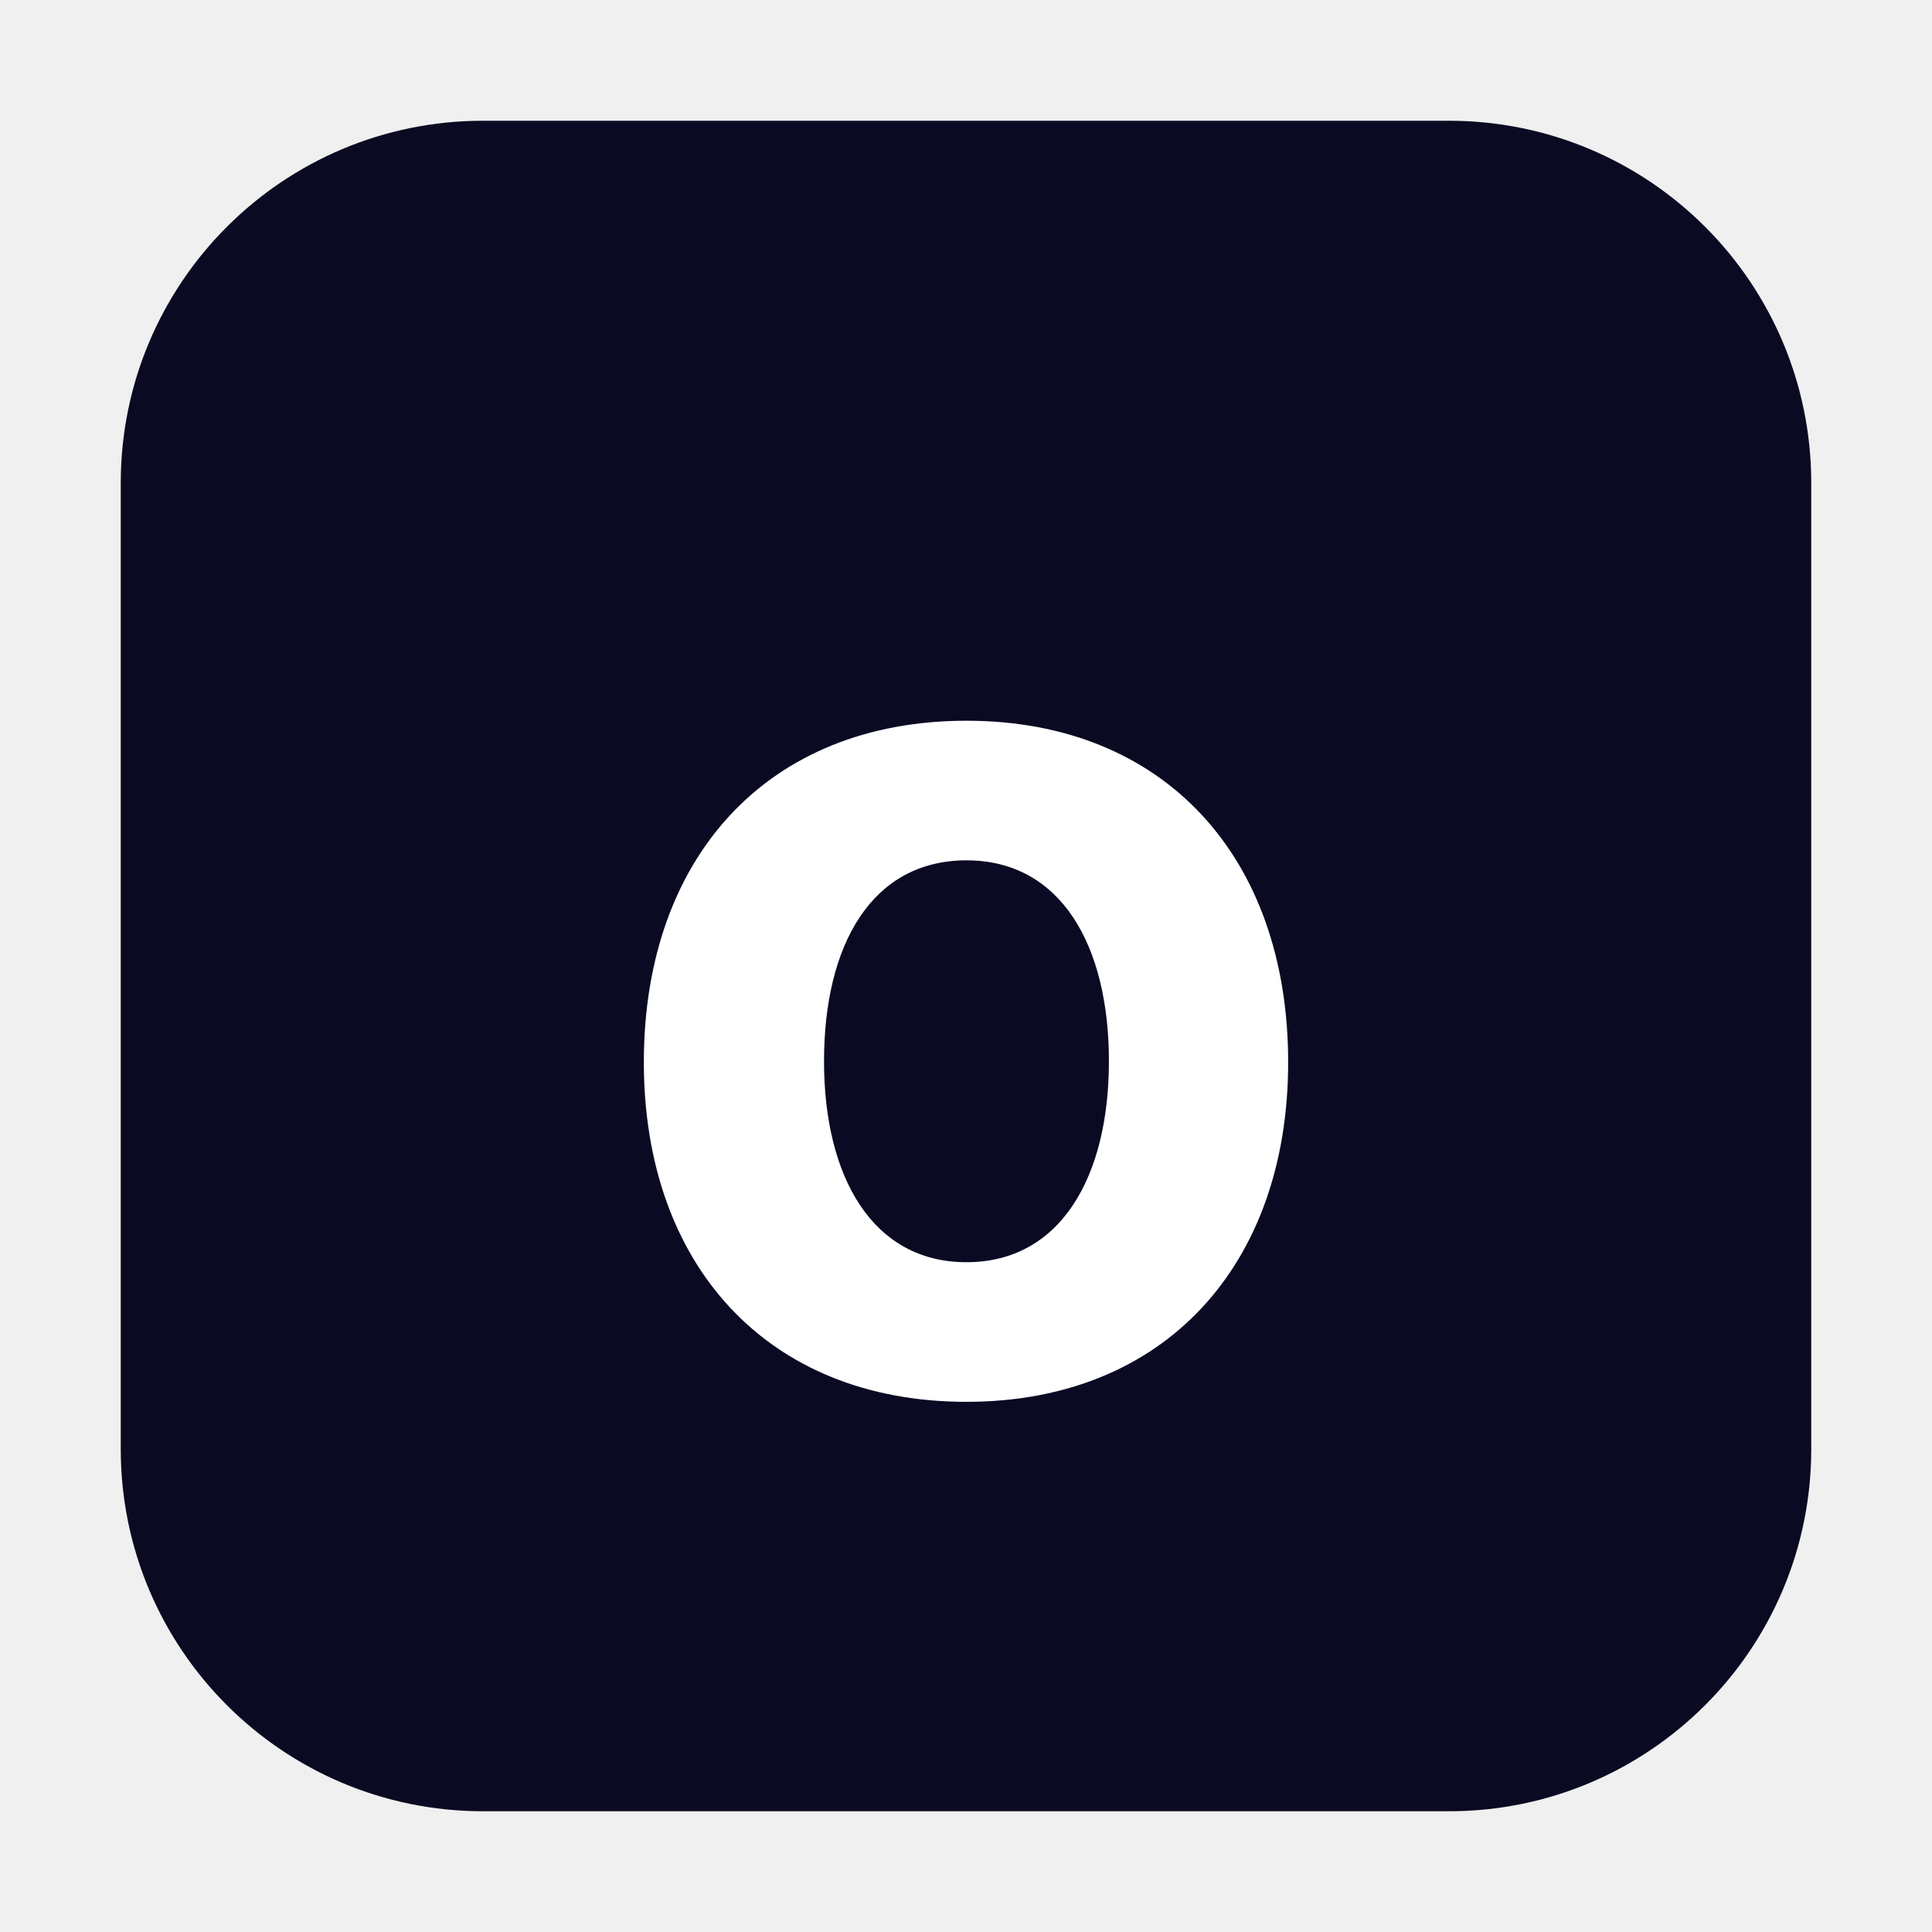
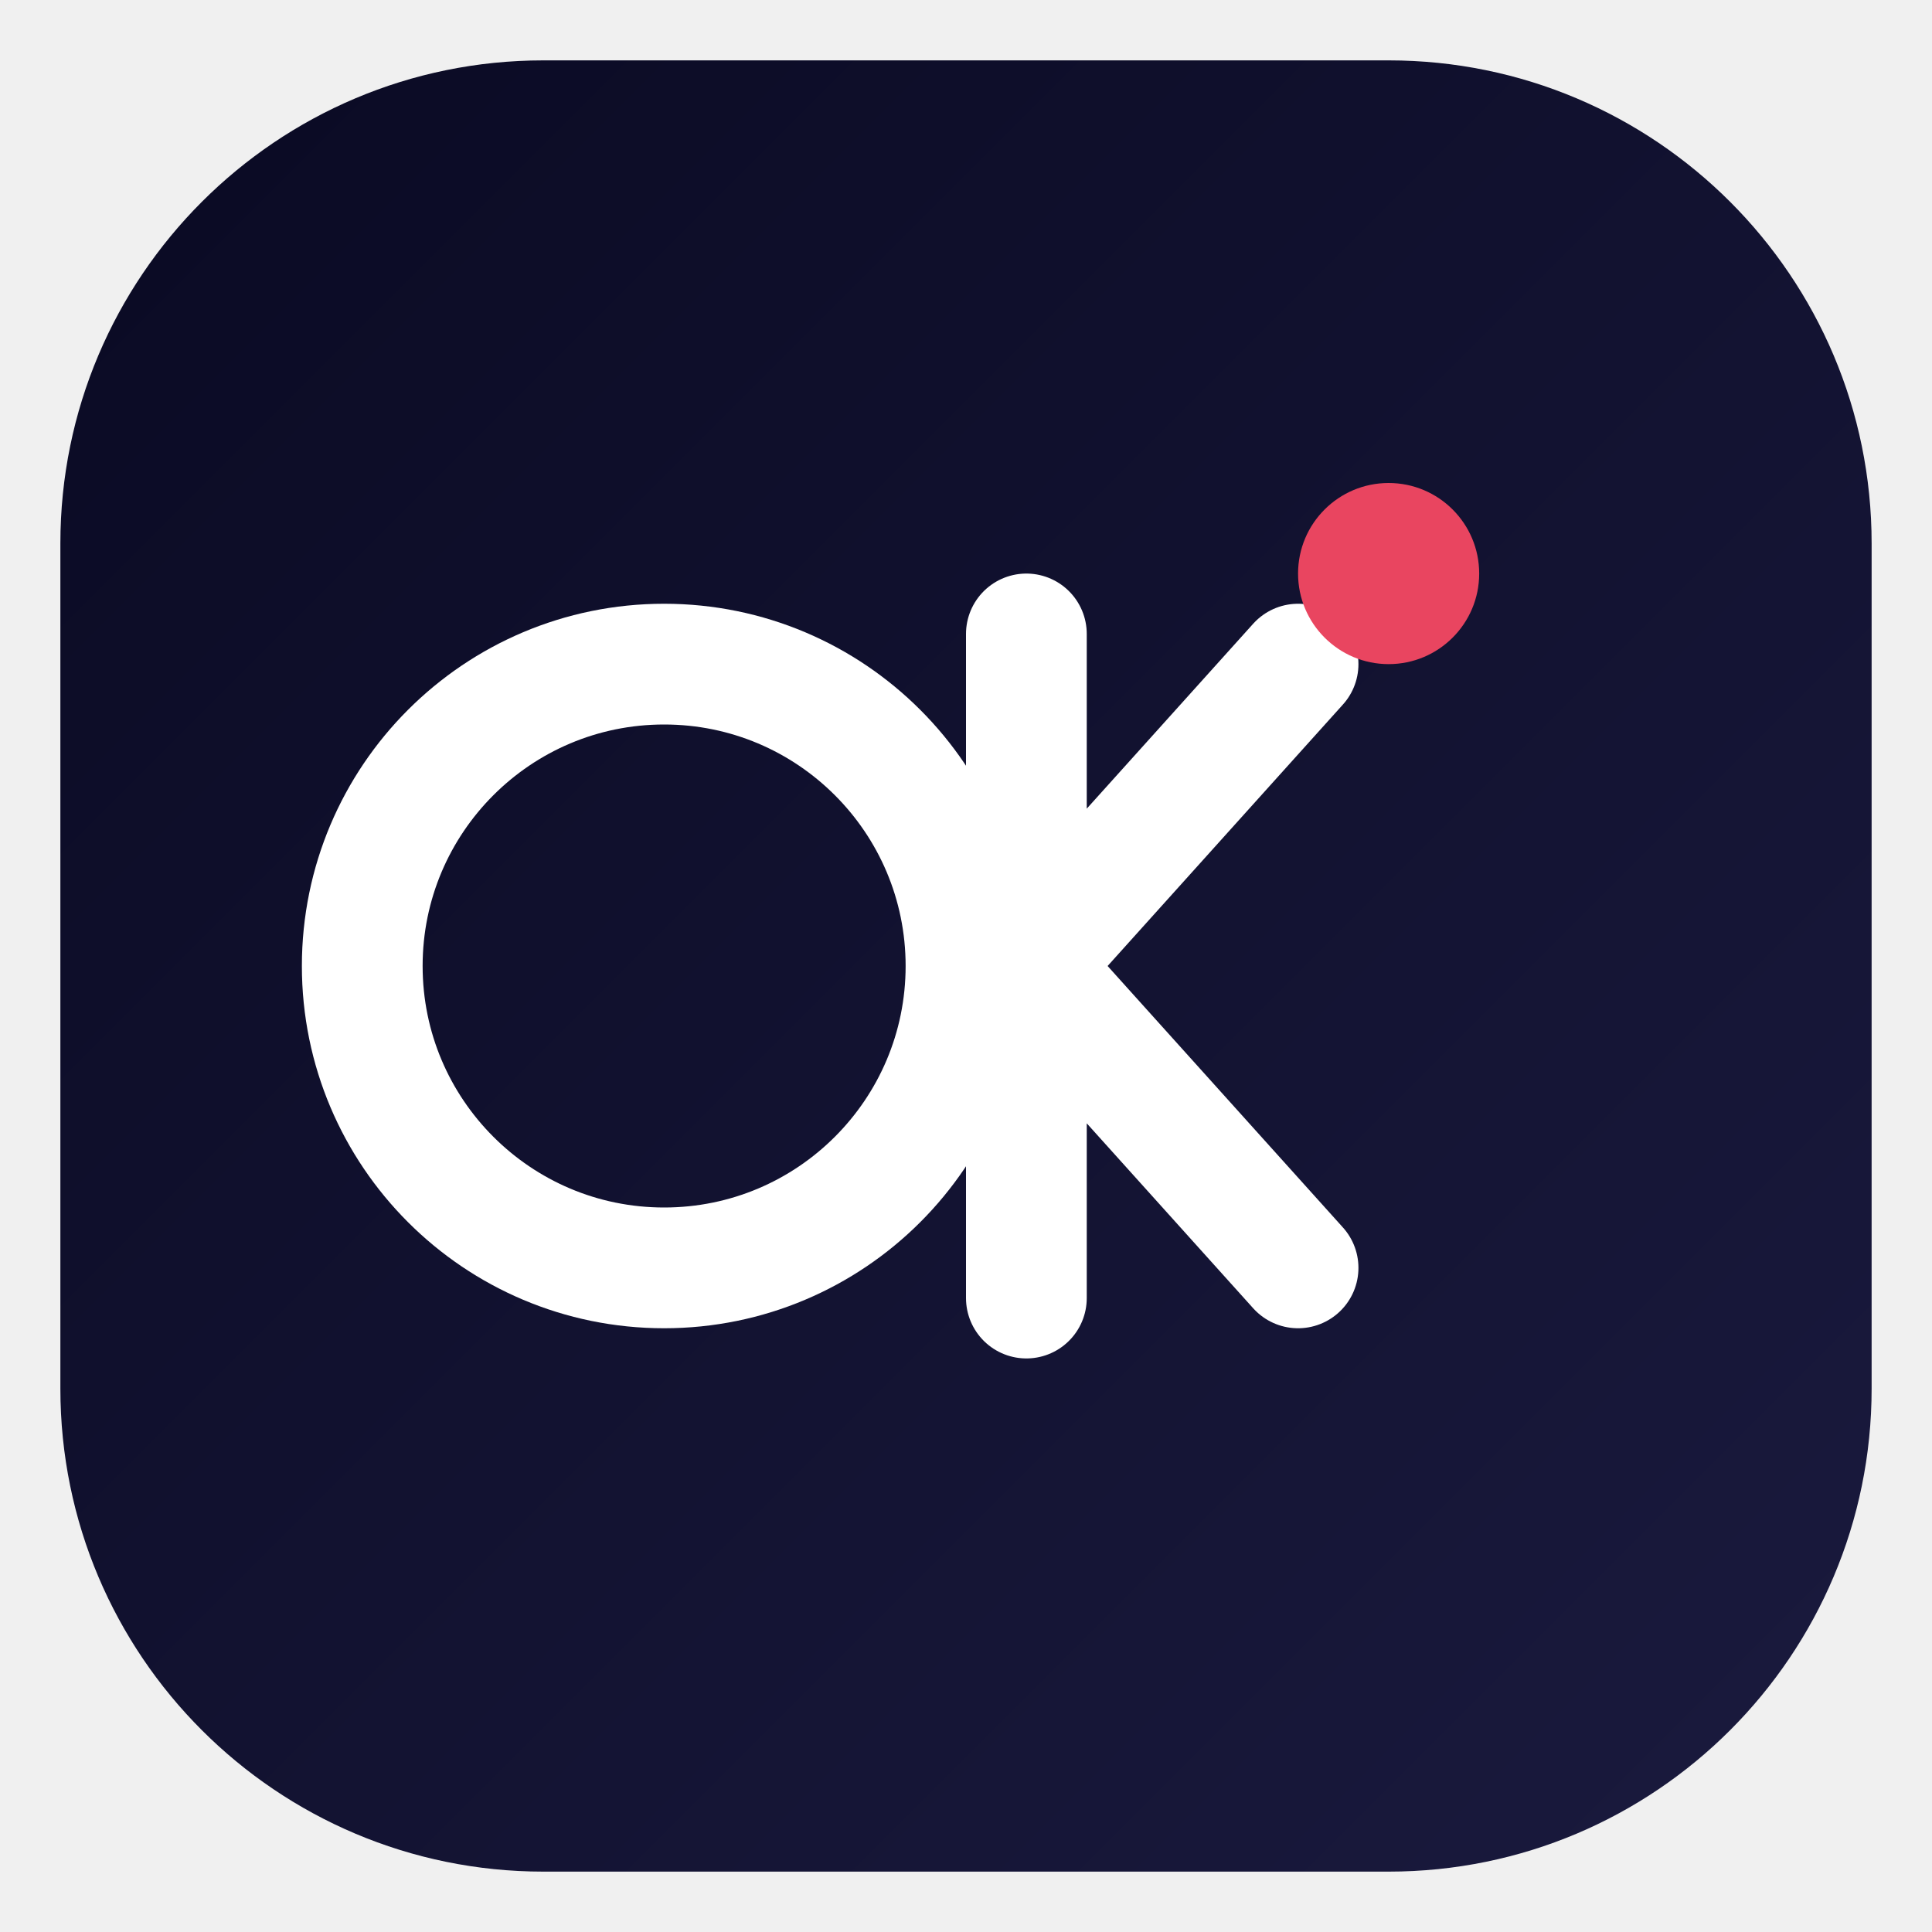
<svg xmlns="http://www.w3.org/2000/svg" viewBox="0 0 32 32">
-   <rect x="2" y="2" width="28" height="28" rx="6" fill="#0a0a23" />
-   <text x="16" y="23" font-family="Inter, Arial, sans-serif" font-size="20" font-weight="700" fill="white" text-anchor="middle">o</text>
+   <defs>
+     <linearGradient id="bg" x1="0" y1="0" x2="1" y2="1">
+       <stop offset="0%" stop-color="#0a0a23" />
+       <stop offset="100%" stop-color="#1a1a3e" />
+     </linearGradient>
+   </defs>
+   <rect x="1" y="1" width="30" height="30" rx="8" fill="url(#bg)" />
+   <circle cx="11" cy="16" r="5" fill="none" stroke="white" stroke-width="2" stroke-linecap="round" />
+   <path d="M17 10.5v11M17 16l4.5-5M17 16l4.5 5" stroke="white" stroke-width="2" stroke-linecap="round" fill="none" />
+   <circle cx="23" cy="9.5" r="1.5" fill="#e94560" />
</svg>
